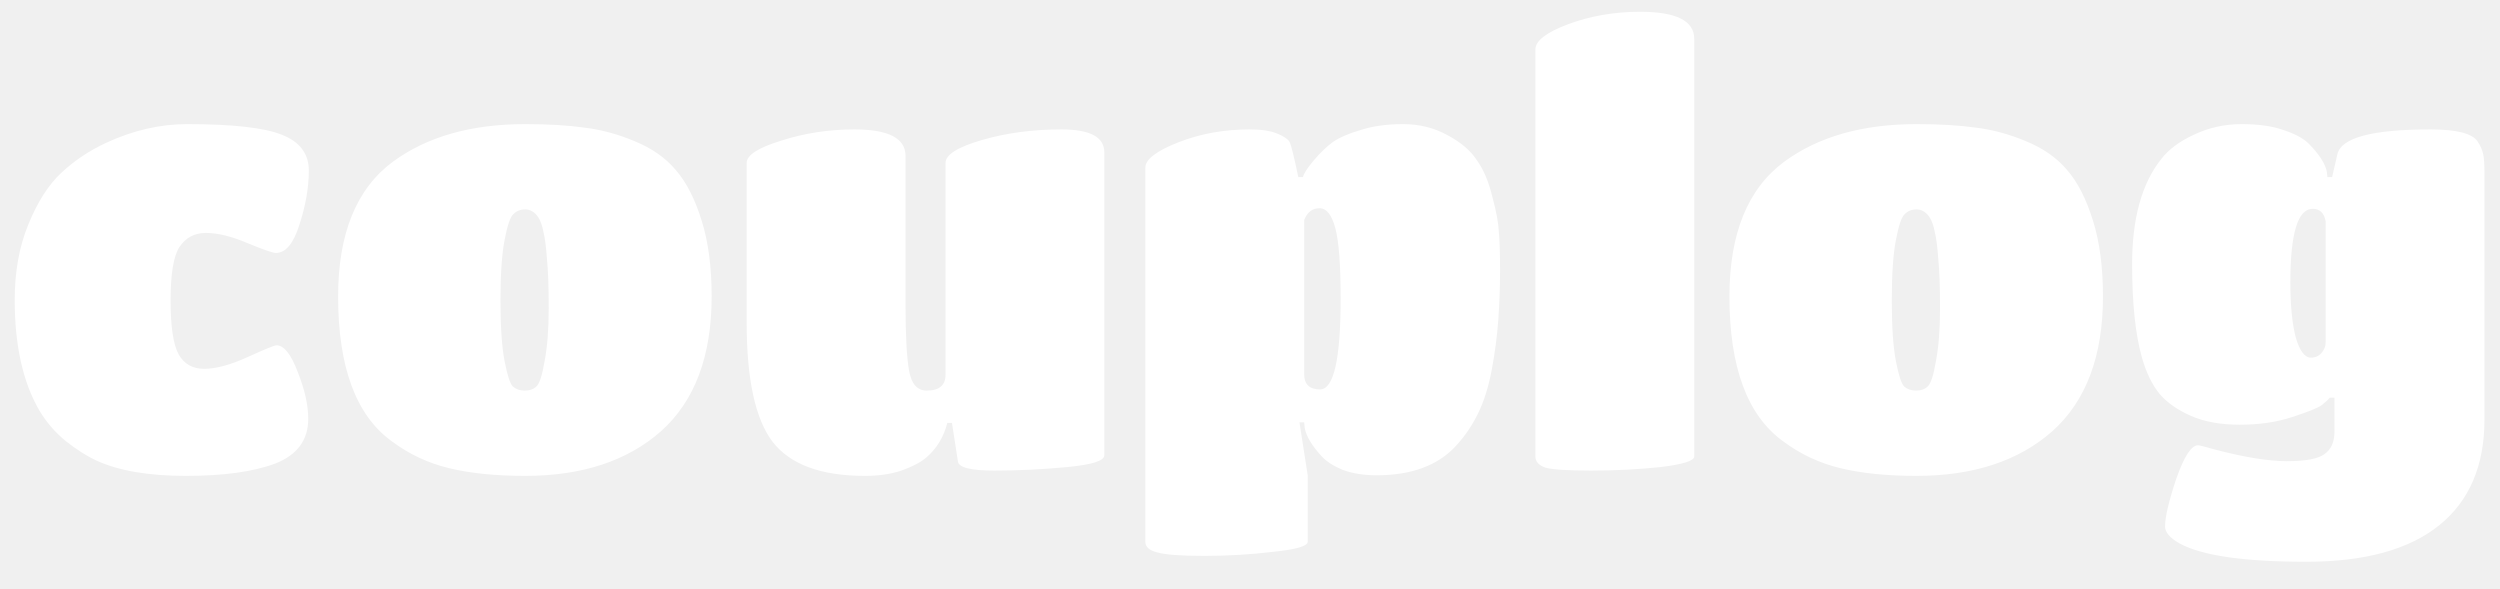
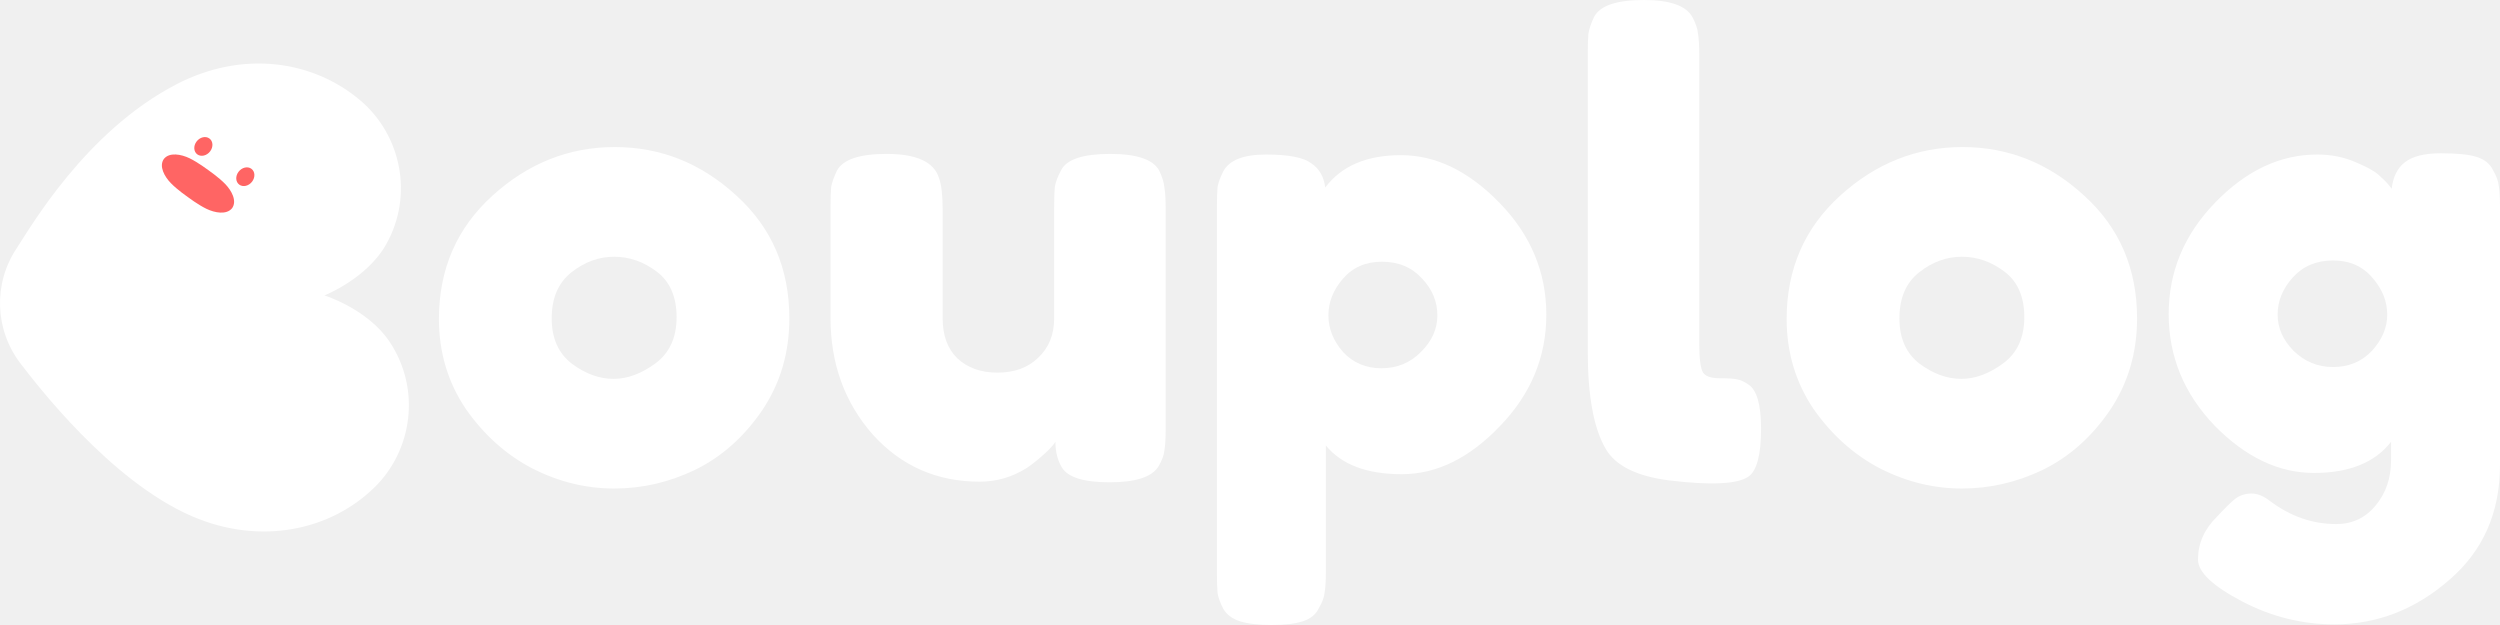
- <svg xmlns="http://www.w3.org/2000/svg" width="85" height="20" viewBox="0 0 85 20" fill="none">
-   <path d="M3.28 15.66C2.96 15.513 2.613 15.293 2.24 15C1.88 14.707 1.58 14.36 1.34 13.96C0.78 13 0.5 11.747 0.5 10.2C0.5 9.24 0.653 8.387 0.96 7.64C1.267 6.88 1.64 6.293 2.08 5.88C2.52 5.467 3.027 5.127 3.6 4.86C4.52 4.433 5.44 4.22 6.36 4.22C7.907 4.22 8.98 4.34 9.58 4.58C10.193 4.82 10.5 5.227 10.5 5.8C10.5 6.373 10.393 6.987 10.18 7.64C9.98 8.28 9.713 8.6 9.38 8.6C9.273 8.6 8.947 8.487 8.4 8.26C7.867 8.033 7.4 7.92 7 7.92C6.613 7.92 6.313 8.08 6.1 8.4C5.9 8.707 5.8 9.313 5.8 10.22C5.8 11.113 5.893 11.727 6.08 12.06C6.267 12.38 6.553 12.54 6.94 12.54C7.34 12.54 7.833 12.407 8.42 12.14C9.007 11.873 9.333 11.74 9.4 11.74C9.653 11.74 9.893 12.04 10.12 12.64C10.36 13.24 10.48 13.773 10.48 14.24C10.48 14.96 10.107 15.467 9.36 15.76C8.613 16.04 7.6 16.18 6.32 16.18C5.053 16.18 4.04 16.007 3.28 15.66ZM17.856 16.18C16.856 16.18 15.996 16.093 15.276 15.92C14.556 15.747 13.903 15.44 13.316 15C12.103 14.12 11.496 12.48 11.496 10.08C11.496 7.947 12.116 6.42 13.356 5.5C14.516 4.647 16.016 4.22 17.856 4.22C18.643 4.22 19.316 4.26 19.876 4.34C20.436 4.407 21.003 4.56 21.576 4.8C22.163 5.04 22.629 5.367 22.976 5.78C23.336 6.193 23.629 6.767 23.856 7.5C24.083 8.22 24.196 9.08 24.196 10.08C24.196 12.107 23.623 13.633 22.476 14.66C21.329 15.673 19.789 16.18 17.856 16.18ZM17.156 12.28C17.249 12.76 17.343 13.047 17.436 13.14C17.543 13.233 17.676 13.28 17.836 13.28C18.009 13.28 18.143 13.233 18.236 13.14C18.343 13.047 18.436 12.76 18.516 12.28C18.609 11.8 18.656 11.2 18.656 10.48C18.656 9.747 18.636 9.187 18.596 8.8C18.569 8.4 18.529 8.093 18.476 7.88C18.436 7.667 18.376 7.5 18.296 7.38C18.176 7.207 18.029 7.12 17.856 7.12C17.696 7.12 17.563 7.173 17.456 7.28C17.349 7.373 17.249 7.667 17.156 8.16C17.063 8.64 17.016 9.327 17.016 10.22C17.016 11.113 17.063 11.8 17.156 12.28ZM29.407 16.18C27.914 16.18 26.867 15.793 26.267 15.02C25.681 14.247 25.387 12.9 25.387 10.98V5.54C25.387 5.273 25.781 5.02 26.567 4.78C27.354 4.527 28.181 4.4 29.047 4.4C30.207 4.4 30.788 4.7 30.788 5.3V10.38C30.788 11.393 30.828 12.133 30.907 12.6C30.988 13.053 31.188 13.28 31.508 13.28C31.934 13.28 32.148 13.1 32.148 12.74V5.54C32.148 5.26 32.561 5 33.388 4.76C34.214 4.52 35.114 4.4 36.087 4.4C37.061 4.4 37.547 4.66 37.547 5.18V15.48C37.547 15.667 37.127 15.8 36.288 15.88C35.447 15.96 34.621 16 33.807 16C32.994 16 32.581 15.893 32.568 15.68L32.367 14.38H32.208C32.087 14.86 31.848 15.253 31.488 15.56C31.301 15.72 31.021 15.867 30.648 16C30.288 16.12 29.874 16.18 29.407 16.18ZM38.942 18.42V5.7C38.942 5.42 39.316 5.133 40.062 4.84C40.809 4.547 41.615 4.4 42.482 4.4C42.882 4.4 43.196 4.447 43.422 4.54C43.649 4.633 43.789 4.727 43.842 4.82C43.895 4.913 43.995 5.313 44.142 6.02H44.302C44.329 5.9 44.449 5.713 44.662 5.46C44.876 5.207 45.089 5 45.302 4.84C45.529 4.68 45.849 4.54 46.262 4.42C46.675 4.287 47.156 4.22 47.702 4.22C48.262 4.22 48.769 4.347 49.222 4.6C49.675 4.84 50.009 5.127 50.222 5.46C50.449 5.78 50.622 6.193 50.742 6.7C50.876 7.193 50.949 7.593 50.962 7.9C50.989 8.193 51.002 8.627 51.002 9.2C51.002 9.76 50.982 10.32 50.942 10.88C50.902 11.427 50.829 11.987 50.722 12.56C50.615 13.133 50.462 13.627 50.262 14.04C50.062 14.453 49.809 14.827 49.502 15.16C48.889 15.827 47.989 16.16 46.802 16.16C46.376 16.16 45.995 16.1 45.662 15.98C45.342 15.847 45.102 15.693 44.942 15.52C44.609 15.16 44.416 14.84 44.362 14.56L44.342 14.36H44.182L44.462 16.16V18.42C44.462 18.567 44.075 18.68 43.302 18.76C42.542 18.853 41.755 18.9 40.942 18.9C40.142 18.9 39.609 18.86 39.342 18.78C39.075 18.713 38.942 18.593 38.942 18.42ZM45.582 10.14C45.582 9.007 45.522 8.213 45.402 7.76C45.282 7.307 45.102 7.08 44.862 7.08C44.622 7.08 44.449 7.213 44.342 7.48V12.72C44.342 13.067 44.522 13.24 44.882 13.24C45.349 13.24 45.582 12.207 45.582 10.14ZM57.604 1.32V15.52C57.604 15.667 57.224 15.787 56.464 15.88C55.704 15.96 54.917 16 54.104 16C53.304 16 52.784 15.967 52.544 15.9C52.317 15.82 52.204 15.693 52.204 15.52V1.68C52.204 1.387 52.577 1.1 53.324 0.82C54.084 0.54 54.897 0.4 55.764 0.4C56.991 0.4 57.604 0.707 57.604 1.32ZM65.161 16.18C64.161 16.18 63.301 16.093 62.581 15.92C61.861 15.747 61.207 15.44 60.621 15C59.407 14.12 58.801 12.48 58.801 10.08C58.801 7.947 59.421 6.42 60.661 5.5C61.821 4.647 63.321 4.22 65.161 4.22C65.947 4.22 66.621 4.26 67.181 4.34C67.741 4.407 68.307 4.56 68.881 4.8C69.467 5.04 69.934 5.367 70.281 5.78C70.641 6.193 70.934 6.767 71.161 7.5C71.387 8.22 71.501 9.08 71.501 10.08C71.501 12.107 70.927 13.633 69.781 14.66C68.634 15.673 67.094 16.18 65.161 16.18ZM64.461 12.28C64.554 12.76 64.647 13.047 64.741 13.14C64.847 13.233 64.981 13.28 65.141 13.28C65.314 13.28 65.447 13.233 65.541 13.14C65.647 13.047 65.741 12.76 65.821 12.28C65.914 11.8 65.961 11.2 65.961 10.48C65.961 9.747 65.941 9.187 65.901 8.8C65.874 8.4 65.834 8.093 65.781 7.88C65.741 7.667 65.681 7.5 65.601 7.38C65.481 7.207 65.334 7.12 65.161 7.12C65.001 7.12 64.867 7.173 64.761 7.28C64.654 7.373 64.554 7.667 64.461 8.16C64.367 8.64 64.321 9.327 64.321 10.22C64.321 11.113 64.367 11.8 64.461 12.28ZM79.372 14.68V13.52H79.212C79.159 13.587 79.066 13.673 78.932 13.78C78.799 13.873 78.466 14.007 77.932 14.18C77.412 14.353 76.819 14.44 76.152 14.44C75.499 14.44 74.945 14.34 74.492 14.14C74.039 13.94 73.686 13.693 73.432 13.4C73.179 13.093 72.979 12.687 72.832 12.18C72.606 11.393 72.492 10.327 72.492 8.98C72.492 7.433 72.819 6.247 73.472 5.42C73.725 5.087 74.099 4.807 74.592 4.58C75.099 4.34 75.639 4.22 76.212 4.22C76.785 4.22 77.259 4.287 77.632 4.42C78.005 4.54 78.285 4.687 78.472 4.86C78.846 5.233 79.059 5.56 79.112 5.84L79.132 6.02H79.292L79.472 5.24C79.606 4.68 80.659 4.4 82.632 4.4C83.512 4.4 84.046 4.533 84.232 4.8C84.339 4.96 84.406 5.113 84.432 5.26C84.459 5.393 84.472 5.6 84.472 5.88V14.26C84.472 15.833 83.959 17.033 82.932 17.86C81.906 18.687 80.399 19.1 78.412 19.1C76.305 19.1 74.872 18.893 74.112 18.48C73.779 18.293 73.612 18.1 73.612 17.9C73.612 17.58 73.739 17.04 73.992 16.28C74.259 15.52 74.505 15.14 74.732 15.14C74.785 15.14 74.972 15.187 75.292 15.28C76.305 15.547 77.126 15.68 77.752 15.68C78.392 15.68 78.819 15.6 79.032 15.44C79.259 15.28 79.372 15.027 79.372 14.68ZM78.572 12.16C78.719 12.16 78.839 12.107 78.932 12C79.025 11.893 79.072 11.773 79.072 11.64V7.52C79.019 7.24 78.872 7.1 78.632 7.1C78.126 7.1 77.872 7.933 77.872 9.6C77.872 10.373 77.932 10.993 78.052 11.46C78.186 11.927 78.359 12.16 78.572 12.16Z" fill="white" />
+ <svg xmlns="http://www.w3.org/2000/svg" width="112" height="28" viewBox="0 0 112 28" fill="none">
+   <path d="M7.895 3.78C10.9 2.223 14.043 2.711 16.154 4.509C17.948 6.037 18.554 8.725 17.297 10.953C16.43 12.489 14.536 13.234 14.536 13.234C14.536 13.234 16.48 13.843 17.457 15.316C18.874 17.448 18.466 20.173 16.79 21.822C14.817 23.764 11.672 24.45 8.605 23.129C4.925 21.543 1.603 17.17 0.935 16.306C-0.238 14.791 -0.314 12.718 0.745 11.125C1.348 10.217 3.82 5.893 7.896 3.782L7.895 3.78Z" fill="white" />
+   <path d="M8.49 7.089C8.87 7.273 9.327 7.617 9.327 7.617C9.327 7.617 9.799 7.943 10.09 8.244C10.37 8.534 10.63 8.997 10.399 9.326C10.146 9.639 9.617 9.533 9.251 9.356C8.871 9.173 8.414 8.828 8.414 8.828C8.414 8.828 7.942 8.503 7.651 8.201C7.371 7.912 7.11 7.449 7.342 7.12C7.595 6.806 8.124 6.913 8.49 7.089Z" fill="#FF6564" />
+   <path d="M10.721 8.273C10.889 8.395 11.146 8.333 11.295 8.136C11.444 7.939 11.428 7.681 11.26 7.56C11.092 7.438 10.835 7.5 10.686 7.697C10.537 7.894 10.553 8.152 10.721 8.273Z" fill="#FF6564" />
+   <path d="M8.841 6.917C9.009 7.038 9.266 6.977 9.415 6.779C9.564 6.582 9.548 6.324 9.38 6.203C9.211 6.081 8.955 6.143 8.806 6.34C8.657 6.537 8.673 6.795 8.841 6.917Z" fill="#FF6564" />
+   <path d="M19.664 14.293C19.664 12.06 20.463 10.217 22.062 8.766C23.66 7.314 25.487 6.588 27.542 6.588C29.597 6.588 31.415 7.314 32.994 8.766C34.573 10.199 35.363 12.032 35.363 14.265C35.363 15.81 34.954 17.187 34.136 18.397C33.318 19.588 32.318 20.472 31.139 21.049C29.978 21.607 28.769 21.886 27.514 21.886C26.258 21.886 25.04 21.589 23.86 20.993C22.68 20.379 21.681 19.485 20.863 18.313C20.064 17.122 19.664 15.782 19.664 14.293ZM25.63 16.303C26.238 16.75 26.857 16.973 27.485 16.973C28.113 16.973 28.741 16.74 29.369 16.275C29.997 15.81 30.311 15.121 30.311 14.209C30.311 13.297 30.016 12.618 29.426 12.171C28.836 11.725 28.199 11.502 27.514 11.502C26.828 11.502 26.191 11.734 25.601 12.199C25.011 12.665 24.716 13.353 24.716 14.265C24.716 15.159 25.021 15.838 25.63 16.303Z" fill="white" />
+   <path d="M43.887 21.579C41.965 21.579 40.366 20.872 39.091 19.458C37.835 18.025 37.207 16.285 37.207 14.237V9.352C37.207 8.905 37.217 8.58 37.236 8.375C37.274 8.17 37.36 7.928 37.493 7.649C37.759 7.147 38.501 6.895 39.719 6.895C41.051 6.895 41.832 7.249 42.06 7.956C42.174 8.254 42.231 8.728 42.231 9.38V14.265C42.231 15.028 42.45 15.624 42.888 16.052C43.344 16.48 43.944 16.694 44.686 16.694C45.447 16.694 46.056 16.471 46.513 16.024C46.989 15.577 47.226 14.991 47.226 14.265V9.324C47.226 8.896 47.236 8.58 47.255 8.375C47.293 8.152 47.388 7.9 47.54 7.621C47.788 7.137 48.52 6.895 49.738 6.895C50.937 6.895 51.67 7.147 51.936 7.649C52.069 7.928 52.145 8.179 52.165 8.403C52.203 8.608 52.222 8.924 52.222 9.352V19.234C52.222 19.644 52.203 19.96 52.165 20.183C52.145 20.388 52.06 20.621 51.908 20.881C51.622 21.365 50.89 21.607 49.71 21.607C48.549 21.607 47.835 21.384 47.569 20.937C47.379 20.621 47.283 20.239 47.283 19.793C47.207 19.923 47.036 20.109 46.77 20.351C46.503 20.593 46.246 20.798 45.999 20.965C45.352 21.375 44.648 21.579 43.887 21.579Z" fill="white" />
+   <path d="M54.518 25.627V9.324C54.518 8.896 54.527 8.58 54.547 8.375C54.584 8.17 54.67 7.938 54.803 7.677C55.07 7.174 55.707 6.923 56.716 6.923C57.724 6.923 58.4 7.054 58.742 7.314C59.104 7.556 59.313 7.919 59.37 8.403C60.094 7.435 61.226 6.951 62.767 6.951C64.328 6.951 65.802 7.668 67.192 9.101C68.581 10.534 69.275 12.199 69.275 14.098C69.275 15.996 68.581 17.662 67.192 19.095C65.821 20.528 64.356 21.244 62.796 21.244C61.235 21.244 60.103 20.816 59.399 19.96V25.599C59.399 26.027 59.38 26.344 59.342 26.548C59.323 26.753 59.237 26.986 59.085 27.246C58.952 27.525 58.714 27.721 58.371 27.832C58.029 27.944 57.563 28 56.973 28C56.383 28 55.907 27.944 55.545 27.832C55.203 27.721 54.956 27.535 54.803 27.274C54.67 27.014 54.584 26.781 54.547 26.576C54.527 26.372 54.518 26.055 54.518 25.627ZM60.17 12.479C59.732 12.981 59.513 13.53 59.513 14.126C59.513 14.721 59.732 15.27 60.17 15.773C60.626 16.257 61.197 16.498 61.882 16.498C62.586 16.498 63.176 16.257 63.652 15.773C64.147 15.289 64.394 14.74 64.394 14.126C64.394 13.511 64.166 12.962 63.709 12.479C63.252 11.976 62.653 11.725 61.911 11.725C61.188 11.725 60.607 11.976 60.17 12.479Z" fill="white" />
+   <path d="M71.132 2.457C71.132 2.029 71.141 1.712 71.16 1.507C71.198 1.284 71.284 1.033 71.417 0.754C71.683 0.251 72.426 0 73.644 0C74.804 0 75.527 0.251 75.813 0.754C75.965 1.033 76.051 1.284 76.07 1.507C76.108 1.731 76.127 2.057 76.127 2.485V15.41C76.127 16.08 76.184 16.508 76.298 16.694C76.412 16.861 76.66 16.945 77.04 16.945C77.44 16.945 77.706 16.964 77.84 17.001C77.973 17.02 78.134 17.094 78.325 17.224C78.705 17.466 78.896 18.127 78.896 19.206C78.896 20.379 78.705 21.095 78.325 21.356C77.83 21.691 76.65 21.747 74.785 21.523C73.32 21.337 72.368 20.863 71.931 20.1C71.398 19.188 71.132 17.736 71.132 15.745V2.457Z" fill="white" />
+   <path d="M80.042 14.293C80.042 12.06 80.841 10.217 82.439 8.766C84.038 7.314 85.865 6.588 87.92 6.588C89.975 6.588 91.792 7.314 93.372 8.766C94.951 10.199 95.741 12.032 95.741 14.265C95.741 15.81 95.332 17.187 94.513 18.397C93.695 19.588 92.696 20.472 91.516 21.049C90.356 21.607 89.147 21.886 87.891 21.886C86.635 21.886 85.417 21.589 84.238 20.993C83.058 20.379 82.059 19.485 81.24 18.313C80.441 17.122 80.042 15.782 80.042 14.293ZM86.007 16.303C86.616 16.75 87.235 16.973 87.863 16.973C88.491 16.973 89.119 16.74 89.747 16.275C90.375 15.81 90.689 15.121 90.689 14.209C90.689 13.297 90.394 12.618 89.804 12.171C89.214 11.725 88.576 11.502 87.891 11.502C87.206 11.502 86.569 11.734 85.979 12.199C85.389 12.665 85.094 13.353 85.094 14.265C85.094 15.159 85.398 15.838 86.007 16.303Z" fill="white" />
+   <path d="M107.119 19.793C106.396 20.723 105.245 21.188 103.665 21.188C102.086 21.188 100.601 20.481 99.212 19.067C97.842 17.634 97.157 15.968 97.157 14.07C97.157 12.171 97.852 10.506 99.241 9.073C100.63 7.64 102.152 6.923 103.808 6.923C104.455 6.923 105.045 7.044 105.578 7.286C106.11 7.509 106.472 7.723 106.662 7.928C106.872 8.114 107.033 8.291 107.147 8.459C107.205 7.938 107.395 7.547 107.718 7.286C108.061 7.007 108.603 6.867 109.345 6.867C110.088 6.867 110.63 6.923 110.972 7.035C111.315 7.147 111.553 7.342 111.686 7.621C111.838 7.882 111.924 8.114 111.943 8.319C111.981 8.524 112 8.84 112 9.268V20.826C112 22.966 111.239 24.687 109.716 25.99C108.194 27.311 106.481 27.972 104.579 27.972C103.132 27.972 101.753 27.628 100.44 26.939C99.126 26.251 98.47 25.627 98.47 25.069C98.47 24.343 98.755 23.701 99.326 23.143C99.688 22.752 99.964 22.482 100.154 22.333C100.363 22.184 100.601 22.11 100.868 22.11C101.134 22.11 101.41 22.221 101.696 22.445C102.609 23.133 103.598 23.478 104.664 23.478C105.387 23.478 105.977 23.198 106.434 22.64C106.891 22.082 107.119 21.412 107.119 20.63V19.793ZM102.038 14.098C102.038 14.693 102.276 15.233 102.752 15.717C103.246 16.201 103.836 16.443 104.521 16.443C105.226 16.443 105.806 16.201 106.263 15.717C106.719 15.214 106.948 14.675 106.948 14.098C106.948 13.502 106.729 12.953 106.291 12.451C105.853 11.93 105.264 11.669 104.521 11.669C103.779 11.669 103.18 11.92 102.723 12.423C102.266 12.925 102.038 13.483 102.038 14.098Z" fill="white" />
</svg>
